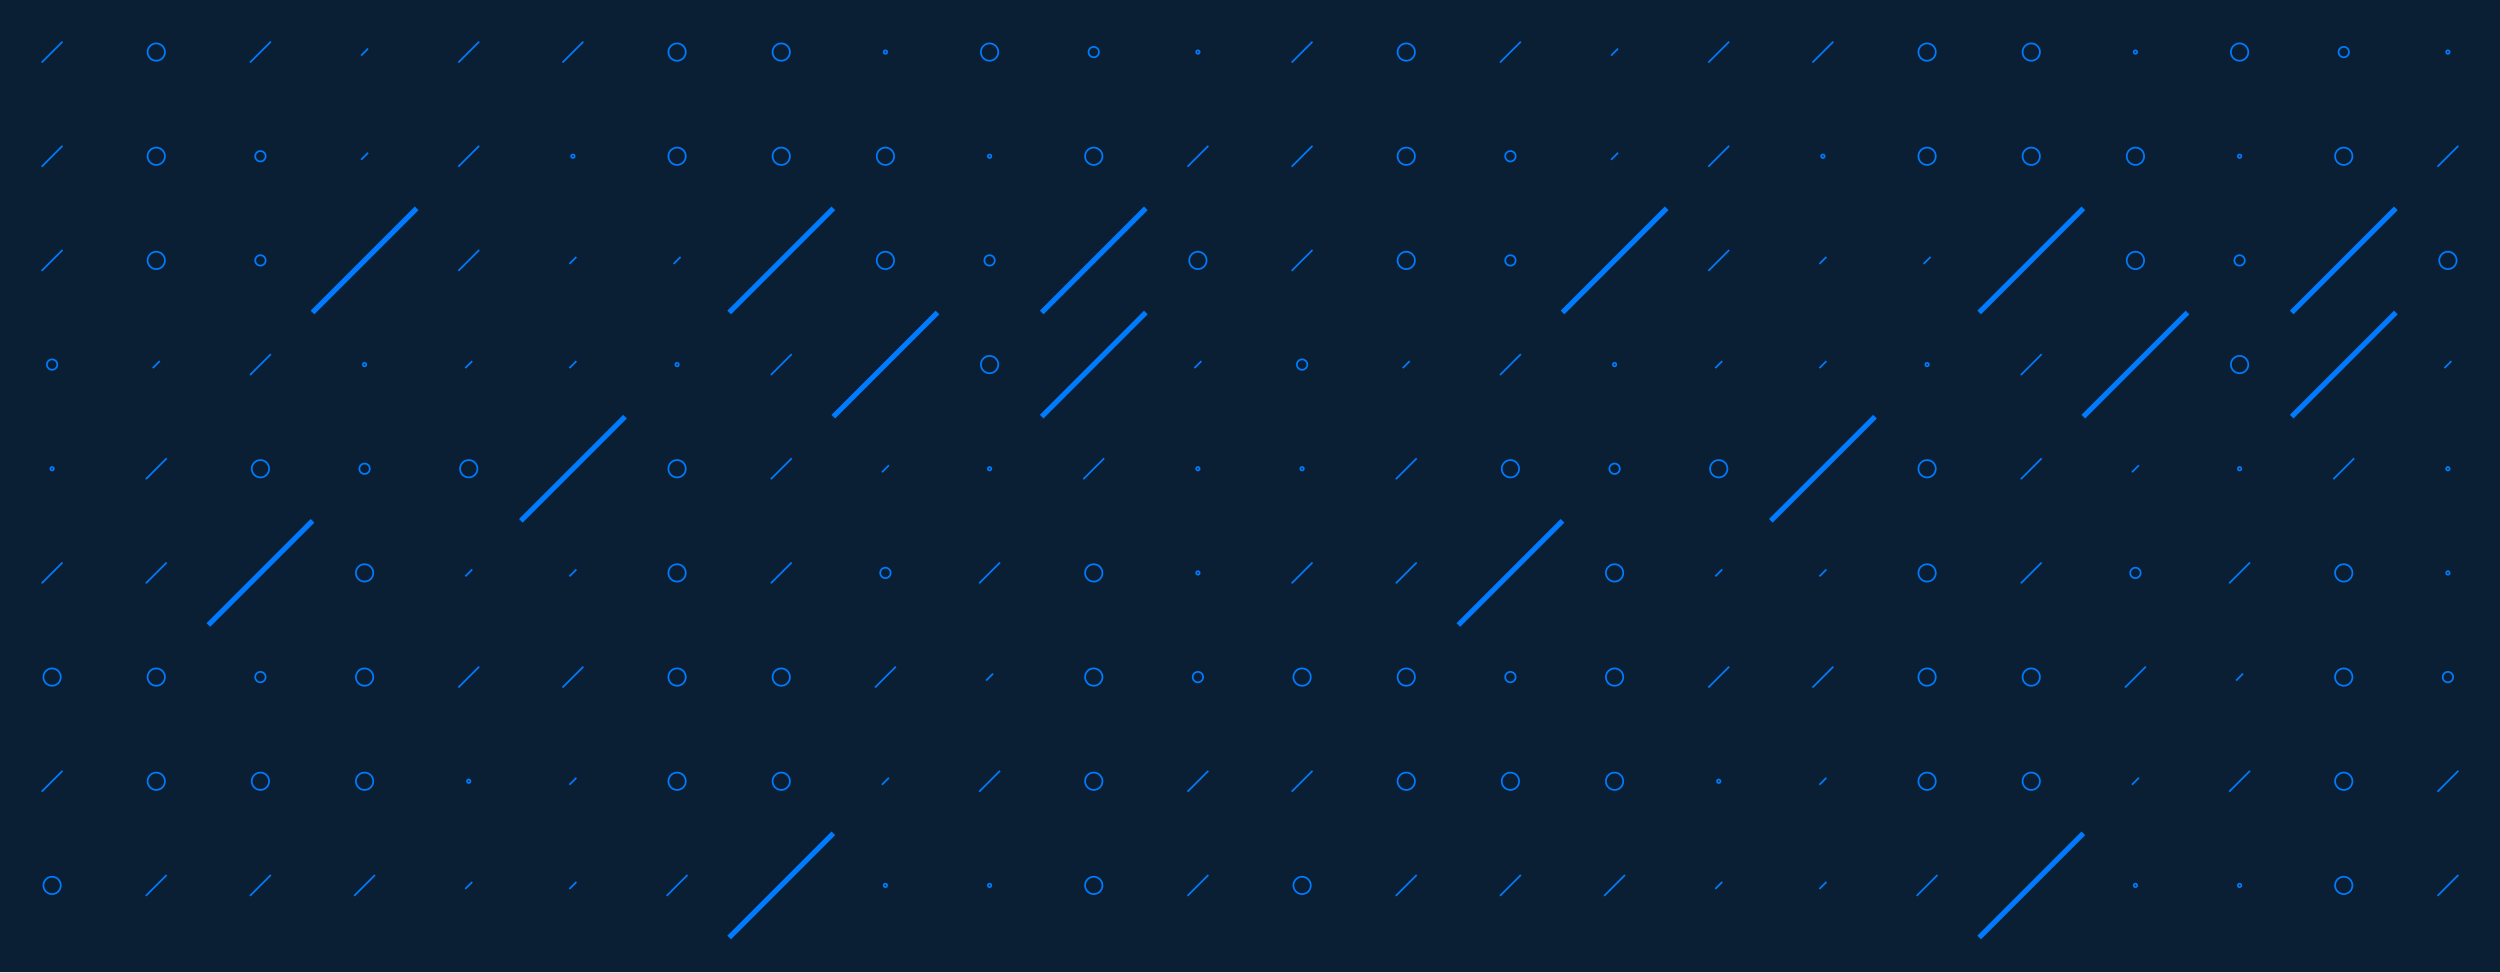
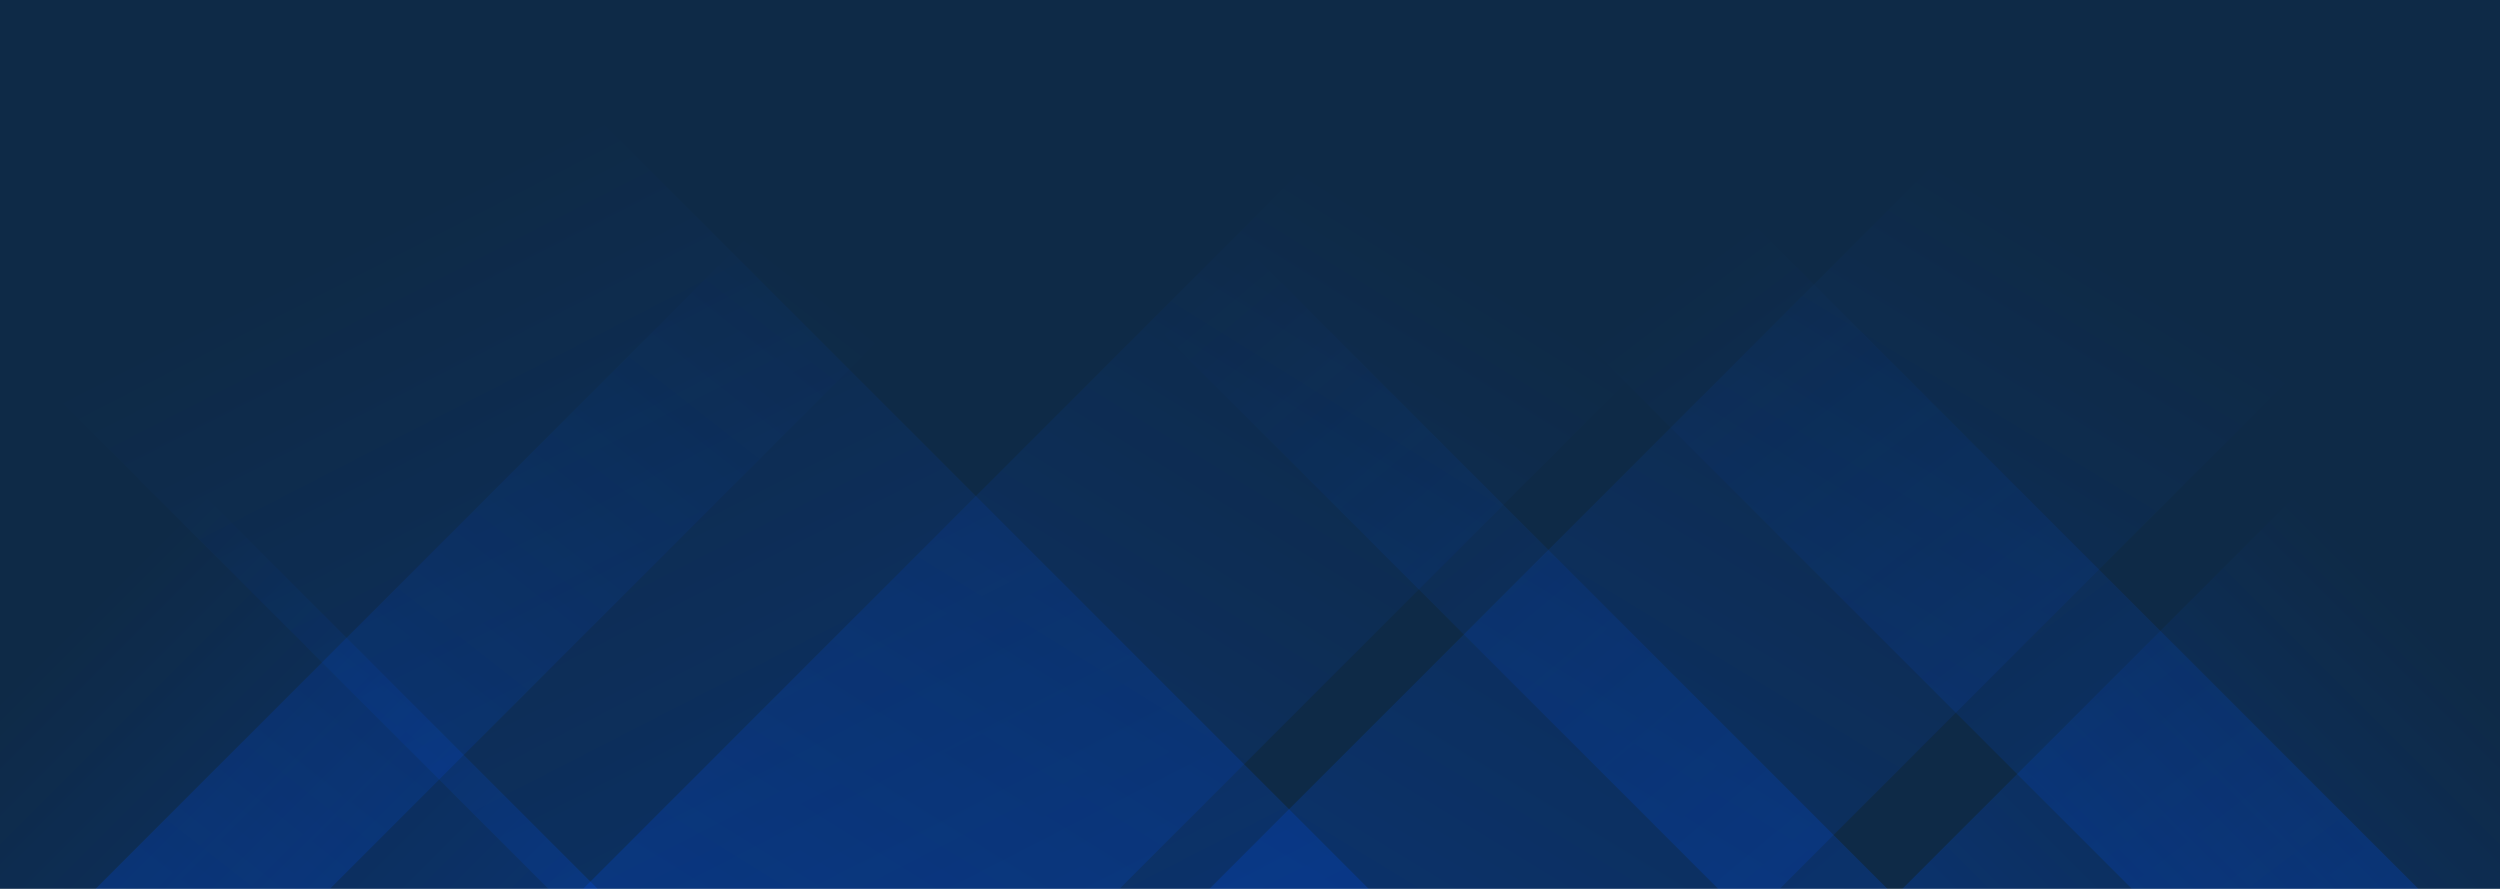
- <svg xmlns="http://www.w3.org/2000/svg" xmlns:xlink="http://www.w3.org/1999/xlink" version="1.1" width="1440" height="560" preserveAspectRatio="none" viewBox="0 0 1440 560">
-   <g mask="url(&quot;#SvgjsMask1016&quot;)" fill="none">
-     <rect width="1440" height="560" x="0" y="0" fill="rgba(11, 31, 52, 1)" />
-     <use xlink:href="#SvgjsSymbol1023" x="0" y="0" />
-     <use xlink:href="#SvgjsSymbol1023" x="720" y="0" />
+ <svg xmlns="http://www.w3.org/2000/svg" version="1.1" width="1440" height="512" preserveAspectRatio="none" viewBox="0 0 1440 512">
+   <g mask="url(&quot;#SvgjsMask1072&quot;)" fill="none">
+     <rect width="1440" height="512" x="0" y="0" fill="#0e2a47" />
+     <path d="M55 512L567 0L702 0L190 512z" fill="url(#SvgjsLinearGradient1073)" />
+     <path d="M335.8 512L847.8 0L1156.8 0L644.8 512z" fill="url(#SvgjsLinearGradient1073)" />
+     <path d="M696.6 512L1208.6 0L1537.1 0L1025.1 512z" fill="url(#SvgjsLinearGradient1073)" />
+     <path d="M1393 512L881 0L716 0L1228 512z" fill="url(#SvgjsLinearGradient1074)" />
+     <path d="M1087.2 512L575.2 0L477.7 0L989.7 512z" fill="url(#SvgjsLinearGradient1074)" />
+     <path d="M788.4 512L276.4 0L-196.1 0L315.9 512z" fill="url(#SvgjsLinearGradient1074)" />
+     <path d="M1095.709 512L1440 167.709L1440 512z" fill="url(#SvgjsLinearGradient1073)" />
+     <path d="M0 512L344.291 512L 0 167.709z" fill="url(#SvgjsLinearGradient1074)" />
  </g>
  <defs>
-     <mask id="SvgjsMask1016">
-       <rect width="1440" height="560" fill="#ffffff" />
+     <mask id="SvgjsMask1072">
+       <rect width="1440" height="512" fill="#ffffff" />
    </mask>
-     <path d="M-1 0 a1 1 0 1 0 2 0 a1 1 0 1 0 -2 0z" id="SvgjsPath1019" />
-     <path d="M-3 0 a3 3 0 1 0 6 0 a3 3 0 1 0 -6 0z" id="SvgjsPath1018" />
-     <path d="M-5 0 a5 5 0 1 0 10 0 a5 5 0 1 0 -10 0z" id="SvgjsPath1020" />
-     <path d="M2 -2 L-2 2z" id="SvgjsPath1021" />
-     <path d="M6 -6 L-6 6z" id="SvgjsPath1017" />
-     <path d="M30 -30 L-30 30z" id="SvgjsPath1022" />
+     <linearGradient x1="0%" y1="100%" x2="100%" y2="0%" id="SvgjsLinearGradient1073">
+       <stop stop-color="rgba(0, 83, 255, 0.2)" offset="0" />
+       <stop stop-opacity="0" stop-color="rgba(0, 83, 255, 0.2)" offset="0.66" />
+     </linearGradient>
+     <linearGradient x1="100%" y1="100%" x2="0%" y2="0%" id="SvgjsLinearGradient1074">
+       <stop stop-color="rgba(0, 83, 255, 0.2)" offset="0" />
+       <stop stop-opacity="0" stop-color="rgba(0, 83, 255, 0.2)" offset="0.66" />
+     </linearGradient>
  </defs>
-   <symbol id="SvgjsSymbol1023">
-     <use xlink:href="#SvgjsPath1017" x="30" y="30" stroke="rgba(0, 123, 255, 1)" />
-     <use xlink:href="#SvgjsPath1017" x="30" y="90" stroke="rgba(0, 123, 255, 1)" />
-     <use xlink:href="#SvgjsPath1017" x="30" y="150" stroke="rgba(0, 123, 255, 1)" />
-     <use xlink:href="#SvgjsPath1018" x="30" y="210" stroke="rgba(0, 123, 255, 1)" />
-     <use xlink:href="#SvgjsPath1019" x="30" y="270" stroke="rgba(0, 123, 255, 1)" />
-     <use xlink:href="#SvgjsPath1017" x="30" y="330" stroke="rgba(0, 123, 255, 1)" />
-     <use xlink:href="#SvgjsPath1020" x="30" y="390" stroke="rgba(0, 123, 255, 1)" />
-     <use xlink:href="#SvgjsPath1017" x="30" y="450" stroke="rgba(0, 123, 255, 1)" />
-     <use xlink:href="#SvgjsPath1020" x="30" y="510" stroke="rgba(0, 123, 255, 1)" />
-     <use xlink:href="#SvgjsPath1018" x="30" y="570" stroke="rgba(0, 123, 255, 1)" />
-     <use xlink:href="#SvgjsPath1020" x="90" y="30" stroke="rgba(0, 123, 255, 1)" />
-     <use xlink:href="#SvgjsPath1020" x="90" y="90" stroke="rgba(0, 123, 255, 1)" />
-     <use xlink:href="#SvgjsPath1020" x="90" y="150" stroke="rgba(0, 123, 255, 1)" />
-     <use xlink:href="#SvgjsPath1021" x="90" y="210" stroke="rgba(0, 123, 255, 1)" />
-     <use xlink:href="#SvgjsPath1017" x="90" y="270" stroke="rgba(0, 123, 255, 1)" />
-     <use xlink:href="#SvgjsPath1017" x="90" y="330" stroke="rgba(0, 123, 255, 1)" />
-     <use xlink:href="#SvgjsPath1020" x="90" y="390" stroke="rgba(0, 123, 255, 1)" />
-     <use xlink:href="#SvgjsPath1020" x="90" y="450" stroke="rgba(0, 123, 255, 1)" />
-     <use xlink:href="#SvgjsPath1017" x="90" y="510" stroke="rgba(0, 123, 255, 1)" />
-     <use xlink:href="#SvgjsPath1021" x="90" y="570" stroke="rgba(0, 123, 255, 1)" />
-     <use xlink:href="#SvgjsPath1017" x="150" y="30" stroke="rgba(0, 123, 255, 1)" />
-     <use xlink:href="#SvgjsPath1018" x="150" y="90" stroke="rgba(0, 123, 255, 1)" />
-     <use xlink:href="#SvgjsPath1018" x="150" y="150" stroke="rgba(0, 123, 255, 1)" />
-     <use xlink:href="#SvgjsPath1017" x="150" y="210" stroke="rgba(0, 123, 255, 1)" />
-     <use xlink:href="#SvgjsPath1020" x="150" y="270" stroke="rgba(0, 123, 255, 1)" />
-     <use xlink:href="#SvgjsPath1022" x="150" y="330" stroke="rgba(0, 123, 255, 1)" stroke-width="3" />
-     <use xlink:href="#SvgjsPath1018" x="150" y="390" stroke="rgba(0, 123, 255, 1)" />
-     <use xlink:href="#SvgjsPath1020" x="150" y="450" stroke="rgba(0, 123, 255, 1)" />
-     <use xlink:href="#SvgjsPath1017" x="150" y="510" stroke="rgba(0, 123, 255, 1)" />
-     <use xlink:href="#SvgjsPath1020" x="150" y="570" stroke="rgba(0, 123, 255, 1)" />
-     <use xlink:href="#SvgjsPath1021" x="210" y="30" stroke="rgba(0, 123, 255, 1)" />
-     <use xlink:href="#SvgjsPath1021" x="210" y="90" stroke="rgba(0, 123, 255, 1)" />
-     <use xlink:href="#SvgjsPath1022" x="210" y="150" stroke="rgba(0, 123, 255, 1)" stroke-width="3" />
-     <use xlink:href="#SvgjsPath1019" x="210" y="210" stroke="rgba(0, 123, 255, 1)" />
-     <use xlink:href="#SvgjsPath1018" x="210" y="270" stroke="rgba(0, 123, 255, 1)" />
-     <use xlink:href="#SvgjsPath1020" x="210" y="330" stroke="rgba(0, 123, 255, 1)" />
-     <use xlink:href="#SvgjsPath1020" x="210" y="390" stroke="rgba(0, 123, 255, 1)" />
-     <use xlink:href="#SvgjsPath1020" x="210" y="450" stroke="rgba(0, 123, 255, 1)" />
-     <use xlink:href="#SvgjsPath1017" x="210" y="510" stroke="rgba(0, 123, 255, 1)" />
-     <use xlink:href="#SvgjsPath1021" x="210" y="570" stroke="rgba(0, 123, 255, 1)" />
-     <use xlink:href="#SvgjsPath1017" x="270" y="30" stroke="rgba(0, 123, 255, 1)" />
-     <use xlink:href="#SvgjsPath1017" x="270" y="90" stroke="rgba(0, 123, 255, 1)" />
-     <use xlink:href="#SvgjsPath1017" x="270" y="150" stroke="rgba(0, 123, 255, 1)" />
-     <use xlink:href="#SvgjsPath1021" x="270" y="210" stroke="rgba(0, 123, 255, 1)" />
-     <use xlink:href="#SvgjsPath1020" x="270" y="270" stroke="rgba(0, 123, 255, 1)" />
-     <use xlink:href="#SvgjsPath1021" x="270" y="330" stroke="rgba(0, 123, 255, 1)" />
-     <use xlink:href="#SvgjsPath1017" x="270" y="390" stroke="rgba(0, 123, 255, 1)" />
-     <use xlink:href="#SvgjsPath1019" x="270" y="450" stroke="rgba(0, 123, 255, 1)" />
-     <use xlink:href="#SvgjsPath1021" x="270" y="510" stroke="rgba(0, 123, 255, 1)" />
-     <use xlink:href="#SvgjsPath1017" x="270" y="570" stroke="rgba(0, 123, 255, 1)" />
-     <use xlink:href="#SvgjsPath1017" x="330" y="30" stroke="rgba(0, 123, 255, 1)" />
-     <use xlink:href="#SvgjsPath1019" x="330" y="90" stroke="rgba(0, 123, 255, 1)" />
-     <use xlink:href="#SvgjsPath1021" x="330" y="150" stroke="rgba(0, 123, 255, 1)" />
-     <use xlink:href="#SvgjsPath1021" x="330" y="210" stroke="rgba(0, 123, 255, 1)" />
-     <use xlink:href="#SvgjsPath1022" x="330" y="270" stroke="rgba(0, 123, 255, 1)" stroke-width="3" />
-     <use xlink:href="#SvgjsPath1021" x="330" y="330" stroke="rgba(0, 123, 255, 1)" />
-     <use xlink:href="#SvgjsPath1017" x="330" y="390" stroke="rgba(0, 123, 255, 1)" />
-     <use xlink:href="#SvgjsPath1021" x="330" y="450" stroke="rgba(0, 123, 255, 1)" />
-     <use xlink:href="#SvgjsPath1021" x="330" y="510" stroke="rgba(0, 123, 255, 1)" />
-     <use xlink:href="#SvgjsPath1017" x="330" y="570" stroke="rgba(0, 123, 255, 1)" />
-     <use xlink:href="#SvgjsPath1020" x="390" y="30" stroke="rgba(0, 123, 255, 1)" />
-     <use xlink:href="#SvgjsPath1020" x="390" y="90" stroke="rgba(0, 123, 255, 1)" />
-     <use xlink:href="#SvgjsPath1021" x="390" y="150" stroke="rgba(0, 123, 255, 1)" />
-     <use xlink:href="#SvgjsPath1019" x="390" y="210" stroke="rgba(0, 123, 255, 1)" />
-     <use xlink:href="#SvgjsPath1020" x="390" y="270" stroke="rgba(0, 123, 255, 1)" />
-     <use xlink:href="#SvgjsPath1020" x="390" y="330" stroke="rgba(0, 123, 255, 1)" />
-     <use xlink:href="#SvgjsPath1020" x="390" y="390" stroke="rgba(0, 123, 255, 1)" />
-     <use xlink:href="#SvgjsPath1020" x="390" y="450" stroke="rgba(0, 123, 255, 1)" />
-     <use xlink:href="#SvgjsPath1017" x="390" y="510" stroke="rgba(0, 123, 255, 1)" />
-     <use xlink:href="#SvgjsPath1018" x="390" y="570" stroke="rgba(0, 123, 255, 1)" />
-     <use xlink:href="#SvgjsPath1020" x="450" y="30" stroke="rgba(0, 123, 255, 1)" />
-     <use xlink:href="#SvgjsPath1020" x="450" y="90" stroke="rgba(0, 123, 255, 1)" />
-     <use xlink:href="#SvgjsPath1022" x="450" y="150" stroke="rgba(0, 123, 255, 1)" stroke-width="3" />
-     <use xlink:href="#SvgjsPath1017" x="450" y="210" stroke="rgba(0, 123, 255, 1)" />
-     <use xlink:href="#SvgjsPath1017" x="450" y="270" stroke="rgba(0, 123, 255, 1)" />
-     <use xlink:href="#SvgjsPath1017" x="450" y="330" stroke="rgba(0, 123, 255, 1)" />
-     <use xlink:href="#SvgjsPath1020" x="450" y="390" stroke="rgba(0, 123, 255, 1)" />
-     <use xlink:href="#SvgjsPath1020" x="450" y="450" stroke="rgba(0, 123, 255, 1)" />
-     <use xlink:href="#SvgjsPath1022" x="450" y="510" stroke="rgba(0, 123, 255, 1)" stroke-width="3" />
-     <use xlink:href="#SvgjsPath1020" x="450" y="570" stroke="rgba(0, 123, 255, 1)" />
-     <use xlink:href="#SvgjsPath1019" x="510" y="30" stroke="rgba(0, 123, 255, 1)" />
-     <use xlink:href="#SvgjsPath1020" x="510" y="90" stroke="rgba(0, 123, 255, 1)" />
-     <use xlink:href="#SvgjsPath1020" x="510" y="150" stroke="rgba(0, 123, 255, 1)" />
-     <use xlink:href="#SvgjsPath1022" x="510" y="210" stroke="rgba(0, 123, 255, 1)" stroke-width="3" />
-     <use xlink:href="#SvgjsPath1021" x="510" y="270" stroke="rgba(0, 123, 255, 1)" />
-     <use xlink:href="#SvgjsPath1018" x="510" y="330" stroke="rgba(0, 123, 255, 1)" />
-     <use xlink:href="#SvgjsPath1017" x="510" y="390" stroke="rgba(0, 123, 255, 1)" />
-     <use xlink:href="#SvgjsPath1021" x="510" y="450" stroke="rgba(0, 123, 255, 1)" />
-     <use xlink:href="#SvgjsPath1019" x="510" y="510" stroke="rgba(0, 123, 255, 1)" />
-     <use xlink:href="#SvgjsPath1020" x="510" y="570" stroke="rgba(0, 123, 255, 1)" />
-     <use xlink:href="#SvgjsPath1020" x="570" y="30" stroke="rgba(0, 123, 255, 1)" />
-     <use xlink:href="#SvgjsPath1019" x="570" y="90" stroke="rgba(0, 123, 255, 1)" />
-     <use xlink:href="#SvgjsPath1018" x="570" y="150" stroke="rgba(0, 123, 255, 1)" />
-     <use xlink:href="#SvgjsPath1020" x="570" y="210" stroke="rgba(0, 123, 255, 1)" />
-     <use xlink:href="#SvgjsPath1019" x="570" y="270" stroke="rgba(0, 123, 255, 1)" />
-     <use xlink:href="#SvgjsPath1017" x="570" y="330" stroke="rgba(0, 123, 255, 1)" />
-     <use xlink:href="#SvgjsPath1021" x="570" y="390" stroke="rgba(0, 123, 255, 1)" />
-     <use xlink:href="#SvgjsPath1017" x="570" y="450" stroke="rgba(0, 123, 255, 1)" />
-     <use xlink:href="#SvgjsPath1019" x="570" y="510" stroke="rgba(0, 123, 255, 1)" />
-     <use xlink:href="#SvgjsPath1017" x="570" y="570" stroke="rgba(0, 123, 255, 1)" />
-     <use xlink:href="#SvgjsPath1018" x="630" y="30" stroke="rgba(0, 123, 255, 1)" />
-     <use xlink:href="#SvgjsPath1020" x="630" y="90" stroke="rgba(0, 123, 255, 1)" />
-     <use xlink:href="#SvgjsPath1022" x="630" y="150" stroke="rgba(0, 123, 255, 1)" stroke-width="3" />
-     <use xlink:href="#SvgjsPath1022" x="630" y="210" stroke="rgba(0, 123, 255, 1)" stroke-width="3" />
-     <use xlink:href="#SvgjsPath1017" x="630" y="270" stroke="rgba(0, 123, 255, 1)" />
-     <use xlink:href="#SvgjsPath1020" x="630" y="330" stroke="rgba(0, 123, 255, 1)" />
-     <use xlink:href="#SvgjsPath1020" x="630" y="390" stroke="rgba(0, 123, 255, 1)" />
-     <use xlink:href="#SvgjsPath1020" x="630" y="450" stroke="rgba(0, 123, 255, 1)" />
-     <use xlink:href="#SvgjsPath1020" x="630" y="510" stroke="rgba(0, 123, 255, 1)" />
-     <use xlink:href="#SvgjsPath1018" x="630" y="570" stroke="rgba(0, 123, 255, 1)" />
-     <use xlink:href="#SvgjsPath1019" x="690" y="30" stroke="rgba(0, 123, 255, 1)" />
-     <use xlink:href="#SvgjsPath1017" x="690" y="90" stroke="rgba(0, 123, 255, 1)" />
-     <use xlink:href="#SvgjsPath1020" x="690" y="150" stroke="rgba(0, 123, 255, 1)" />
-     <use xlink:href="#SvgjsPath1021" x="690" y="210" stroke="rgba(0, 123, 255, 1)" />
-     <use xlink:href="#SvgjsPath1019" x="690" y="270" stroke="rgba(0, 123, 255, 1)" />
-     <use xlink:href="#SvgjsPath1019" x="690" y="330" stroke="rgba(0, 123, 255, 1)" />
-     <use xlink:href="#SvgjsPath1018" x="690" y="390" stroke="rgba(0, 123, 255, 1)" />
-     <use xlink:href="#SvgjsPath1017" x="690" y="450" stroke="rgba(0, 123, 255, 1)" />
-     <use xlink:href="#SvgjsPath1017" x="690" y="510" stroke="rgba(0, 123, 255, 1)" />
-     <use xlink:href="#SvgjsPath1020" x="690" y="570" stroke="rgba(0, 123, 255, 1)" />
-   </symbol>
</svg>
